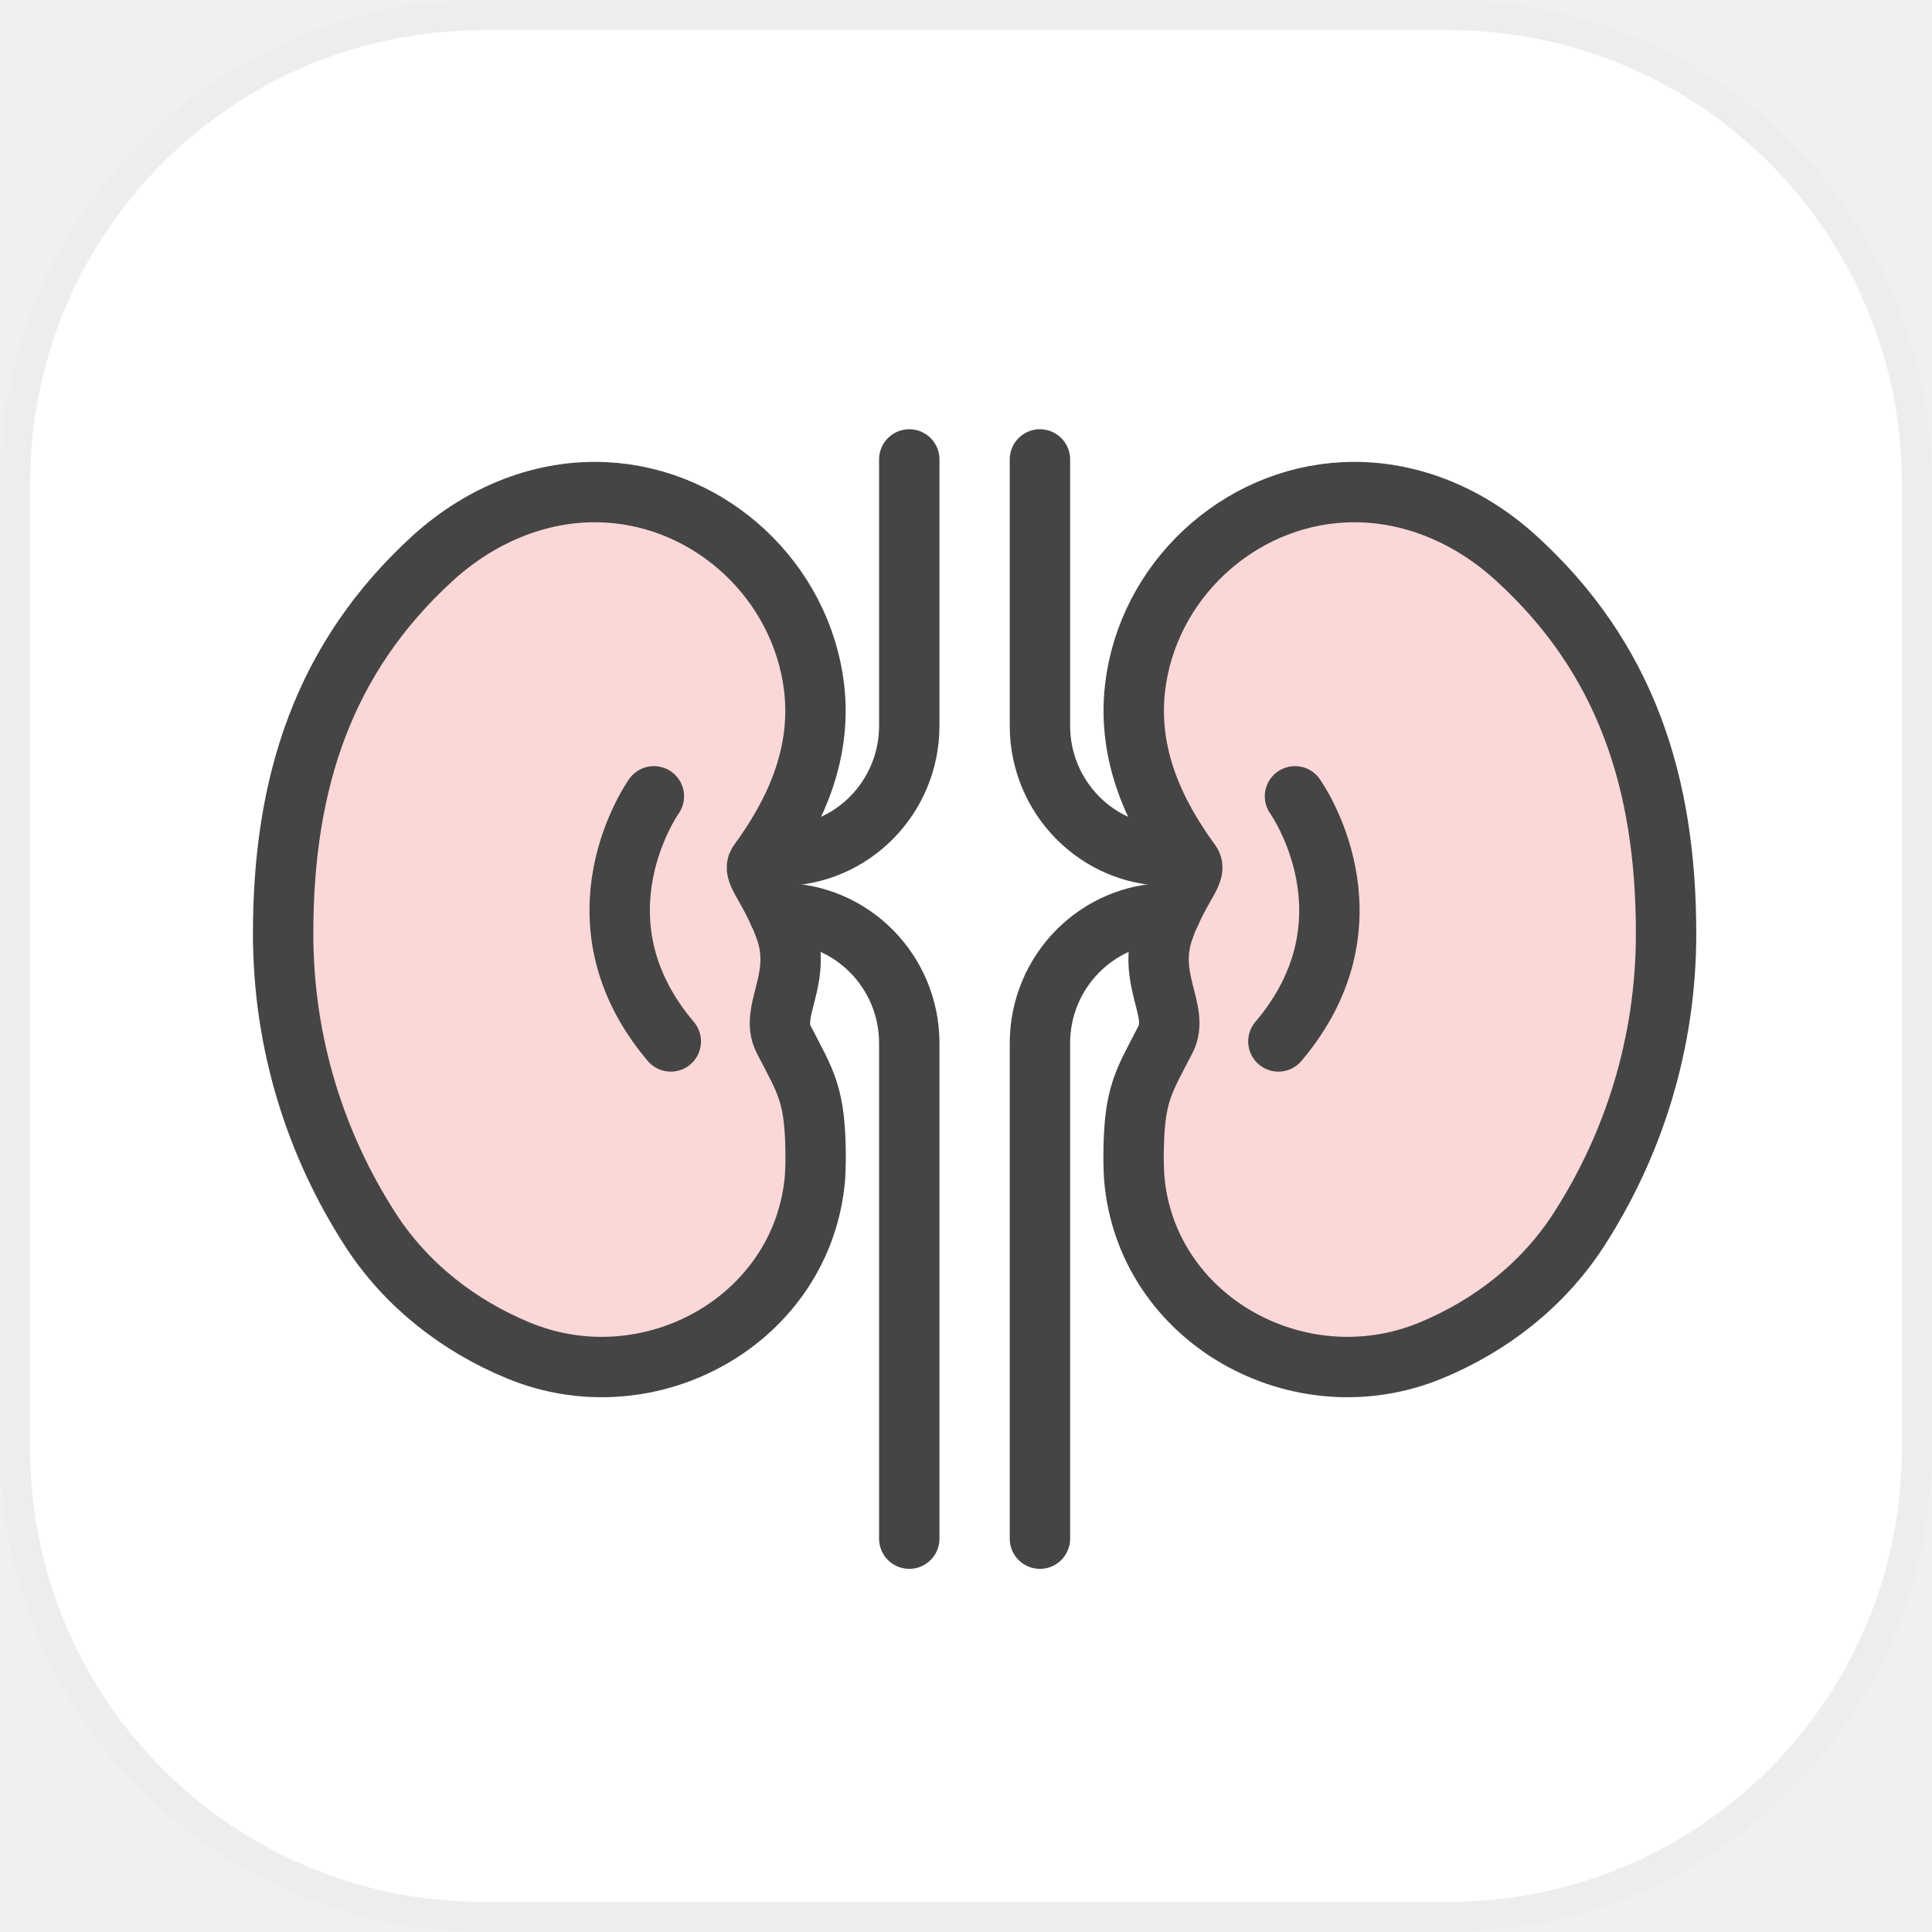
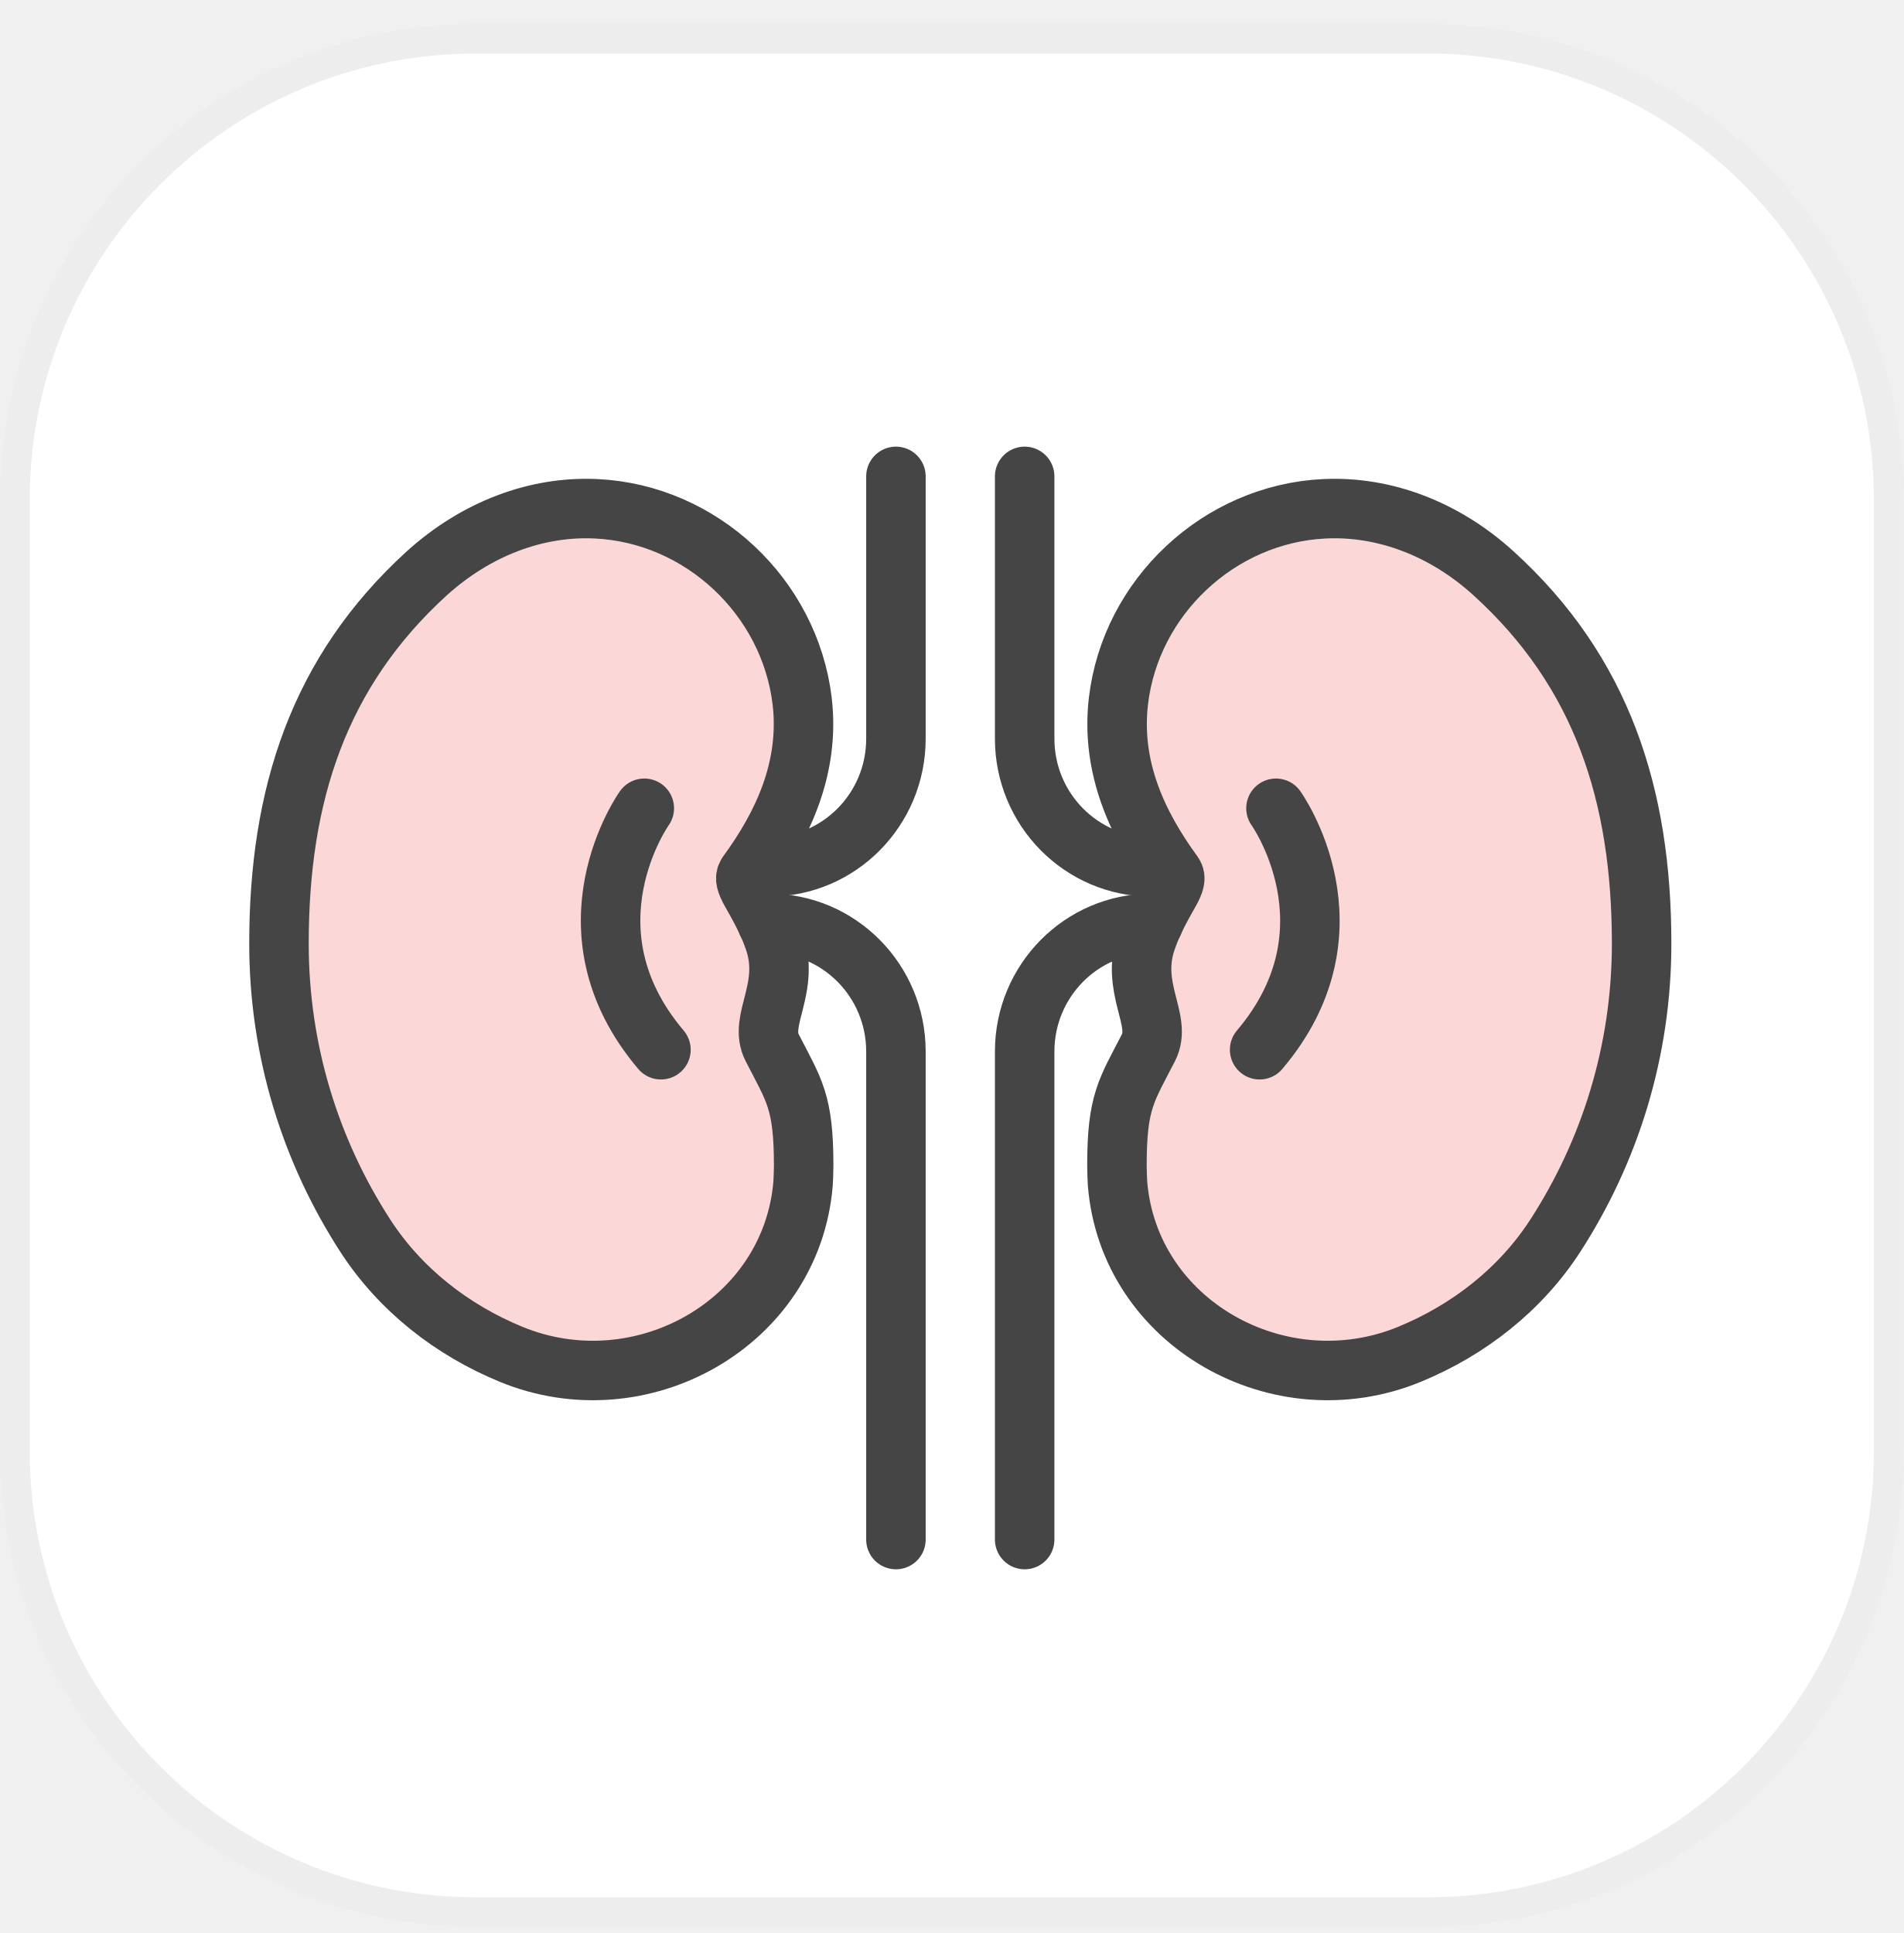
- <svg xmlns="http://www.w3.org/2000/svg" width="64" height="64" viewBox="0 0 64 64" fill="none">
-   <g id="AIì¶ì²ìë¨ ìª½ ìì´ì½">
-     <rect x="0.5" y="0.5" width="63" height="63" rx="15.5" fill="white" />
-     <rect x="0.5" y="0.5" width="63" height="63" rx="15.5" stroke="#EDEDED" />
-     <path id="Vector" d="M27.019 38.389C27.019 38.599 27.009 38.799 26.999 38.999C26.609 43.699 21.549 46.539 17.179 44.739C15.189 43.919 13.449 42.559 12.279 40.749C10.449 37.919 9.379 34.549 9.379 30.929C9.379 25.939 10.709 21.789 14.359 18.469C15.989 16.999 18.009 16.209 20.049 16.309C23.579 16.479 26.549 19.269 26.969 22.779C27.229 25.019 26.319 26.949 25.119 28.589C24.929 28.859 25.369 29.279 25.799 30.249C25.879 30.409 25.949 30.589 26.019 30.789C26.599 32.439 25.479 33.489 25.959 34.429C26.699 35.869 27.019 36.239 27.019 38.389Z" fill="#FBD7D8" />
-     <path id="Vector_2" d="M55.191 30.929C55.191 34.549 54.121 37.919 52.291 40.749C51.121 42.559 49.381 43.919 47.391 44.739C43.021 46.539 37.951 43.699 37.571 38.999C37.561 38.799 37.551 38.599 37.551 38.389C37.551 36.239 37.871 35.869 38.611 34.429C39.091 33.489 37.971 32.439 38.551 30.789C38.621 30.589 38.691 30.409 38.771 30.249C39.201 29.279 39.641 28.859 39.451 28.589C38.251 26.949 37.341 25.019 37.601 22.779C38.011 19.269 40.991 16.479 44.521 16.309C46.561 16.209 48.581 16.999 50.201 18.469C53.861 21.789 55.191 25.939 55.191 30.929Z" fill="#FBD7D8" />
-     <path id="Vector_3" d="M39.451 28.589C39.641 28.859 39.201 29.279 38.771 30.249C38.691 30.409 38.621 30.589 38.551 30.789C37.971 32.439 39.091 33.489 38.611 34.429C37.871 35.869 37.551 36.239 37.551 38.389C37.551 38.599 37.561 38.799 37.571 38.999C37.951 43.699 43.021 46.539 47.391 44.739C49.381 43.919 51.121 42.559 52.291 40.749C54.121 37.919 55.191 34.549 55.191 30.929C55.191 25.939 53.861 21.789 50.201 18.469C48.581 16.999 46.561 16.209 44.521 16.309C40.991 16.479 38.011 19.269 37.601 22.779C37.341 25.019 38.251 26.949 39.451 28.589Z" stroke="#454545" stroke-width="2" stroke-miterlimit="10" />
-     <path id="Vector_4" d="M25.119 28.589C24.929 28.859 25.369 29.279 25.799 30.249C25.879 30.409 25.949 30.589 26.019 30.789C26.599 32.439 25.479 33.489 25.959 34.429C26.699 35.869 27.019 36.239 27.019 38.389C27.019 38.599 27.009 38.799 26.999 38.999C26.609 43.699 21.549 46.539 17.179 44.739C15.189 43.919 13.449 42.559 12.279 40.749C10.449 37.919 9.379 34.549 9.379 30.929C9.379 25.939 10.709 21.789 14.359 18.469C15.989 16.999 18.009 16.209 20.049 16.309C23.579 16.479 26.549 19.269 26.969 22.779C27.229 25.019 26.319 26.949 25.119 28.589Z" stroke="#454545" stroke-width="2" stroke-miterlimit="10" />
-     <path id="Vector_5" d="M25.801 30.25H25.861C28.211 30.25 30.121 32.18 30.121 34.56V50.97" stroke="#454545" stroke-width="2" stroke-miterlimit="10" stroke-linecap="round" />
-     <path id="Vector_6" d="M34.449 50.97V34.56C34.449 32.18 36.359 30.25 38.709 30.25H38.769" stroke="#454545" stroke-width="2" stroke-miterlimit="10" stroke-linecap="round" />
-     <path id="Vector_7" d="M25.801 28.349H25.861C28.211 28.349 30.121 26.419 30.121 24.039V15.219" stroke="#454545" stroke-width="2" stroke-miterlimit="10" stroke-linecap="round" />
-     <path id="Vector_8" d="M34.449 15.219V24.039C34.449 26.419 36.359 28.349 38.709 28.349H38.769" stroke="#454545" stroke-width="2" stroke-miterlimit="10" stroke-linecap="round" />
-     <path id="Vector_9" d="M42.898 26.379C42.898 26.379 45.798 30.429 42.348 34.499" stroke="#454545" stroke-width="2" stroke-miterlimit="10" stroke-linecap="round" />
-     <path id="Vector_10" d="M21.661 26.379C21.661 26.379 18.771 30.429 22.221 34.499" stroke="#454545" stroke-width="2" stroke-miterlimit="10" stroke-linecap="round" />
-   </g>
+ <svg xmlns="http://www.w3.org/2000/svg" width="current" height="current" viewBox="0 0 64 65" fill="none">
+   <rect x="0.5" y="1.3" width="63" height="63" rx="15.5" fill="white" />
+   <rect x="0.5" y="1.3" width="63" height="63" rx="15.5" stroke="#EDEDED" />
+   <path d="M27.019 39.189C27.019 39.399 27.009 39.599 26.999 39.799C26.609 44.499 21.549 47.339 17.179 45.539C15.189 44.719 13.449 43.359 12.279 41.549C10.449 38.719 9.379 35.349 9.379 31.729C9.379 26.739 10.709 22.589 14.359 19.269C15.989 17.799 18.009 17.009 20.049 17.109C23.579 17.279 26.549 20.069 26.969 23.579C27.229 25.819 26.319 27.749 25.119 29.389C24.929 29.659 25.369 30.079 25.799 31.049C25.879 31.209 25.949 31.389 26.019 31.589C26.599 33.239 25.479 34.289 25.959 35.229C26.699 36.669 27.019 37.039 27.019 39.189Z" fill="#FBD7D8" />
+   <path d="M55.191 31.729C55.191 35.349 54.121 38.719 52.291 41.549C51.121 43.359 49.381 44.719 47.391 45.539C43.021 47.339 37.951 44.499 37.571 39.799C37.561 39.599 37.551 39.399 37.551 39.189C37.551 37.039 37.871 36.669 38.611 35.229C39.091 34.289 37.971 33.239 38.551 31.589C38.621 31.389 38.691 31.209 38.771 31.049C39.201 30.079 39.641 29.659 39.451 29.389C38.251 27.749 37.341 25.819 37.601 23.579C38.011 20.069 40.991 17.279 44.521 17.109C46.561 17.009 48.581 17.799 50.201 19.269C53.861 22.589 55.191 26.739 55.191 31.729Z" fill="#FBD7D8" />
+   <path d="M39.451 29.389C39.641 29.659 39.201 30.079 38.771 31.049C38.691 31.209 38.621 31.389 38.551 31.589C37.971 33.239 39.091 34.289 38.611 35.229C37.871 36.669 37.551 37.039 37.551 39.189C37.551 39.399 37.561 39.599 37.571 39.799C37.951 44.499 43.021 47.339 47.391 45.539C49.381 44.719 51.121 43.359 52.291 41.549C54.121 38.719 55.191 35.349 55.191 31.729C55.191 26.739 53.861 22.589 50.201 19.269C48.581 17.799 46.561 17.009 44.521 17.109C40.991 17.279 38.011 20.069 37.601 23.579C37.341 25.819 38.251 27.749 39.451 29.389Z" stroke="#454545" stroke-width="2" stroke-miterlimit="10" />
+   <path d="M25.119 29.389C24.929 29.659 25.369 30.079 25.799 31.049C25.879 31.209 25.949 31.389 26.019 31.589C26.599 33.239 25.479 34.289 25.959 35.229C26.699 36.669 27.019 37.039 27.019 39.189C27.019 39.399 27.009 39.599 26.999 39.799C26.609 44.499 21.549 47.339 17.179 45.539C15.189 44.719 13.449 43.359 12.279 41.549C10.449 38.719 9.379 35.349 9.379 31.729C9.379 26.739 10.709 22.589 14.359 19.269C15.989 17.799 18.009 17.009 20.049 17.109C23.579 17.279 26.549 20.069 26.969 23.579C27.229 25.819 26.319 27.749 25.119 29.389Z" stroke="#454545" stroke-width="2" stroke-miterlimit="10" />
+   <path d="M25.801 31.05H25.861C28.211 31.05 30.121 32.98 30.121 35.36V51.77" stroke="#454545" stroke-width="2" stroke-miterlimit="10" stroke-linecap="round" />
+   <path d="M34.449 51.77V35.36C34.449 32.98 36.359 31.05 38.709 31.05H38.769" stroke="#454545" stroke-width="2" stroke-miterlimit="10" stroke-linecap="round" />
+   <path d="M25.801 29.149H25.861C28.211 29.149 30.121 27.219 30.121 24.839V16.019" stroke="#454545" stroke-width="2" stroke-miterlimit="10" stroke-linecap="round" />
+   <path d="M34.449 16.019V24.839C34.449 27.219 36.359 29.149 38.709 29.149H38.769" stroke="#454545" stroke-width="2" stroke-miterlimit="10" stroke-linecap="round" />
+   <path d="M42.898 27.179C42.898 27.179 45.798 31.229 42.348 35.299" stroke="#454545" stroke-width="2" stroke-miterlimit="10" stroke-linecap="round" />
+   <path d="M21.661 27.179C21.661 27.179 18.771 31.229 22.221 35.299" stroke="#454545" stroke-width="2" stroke-miterlimit="10" stroke-linecap="round" />
</svg>
